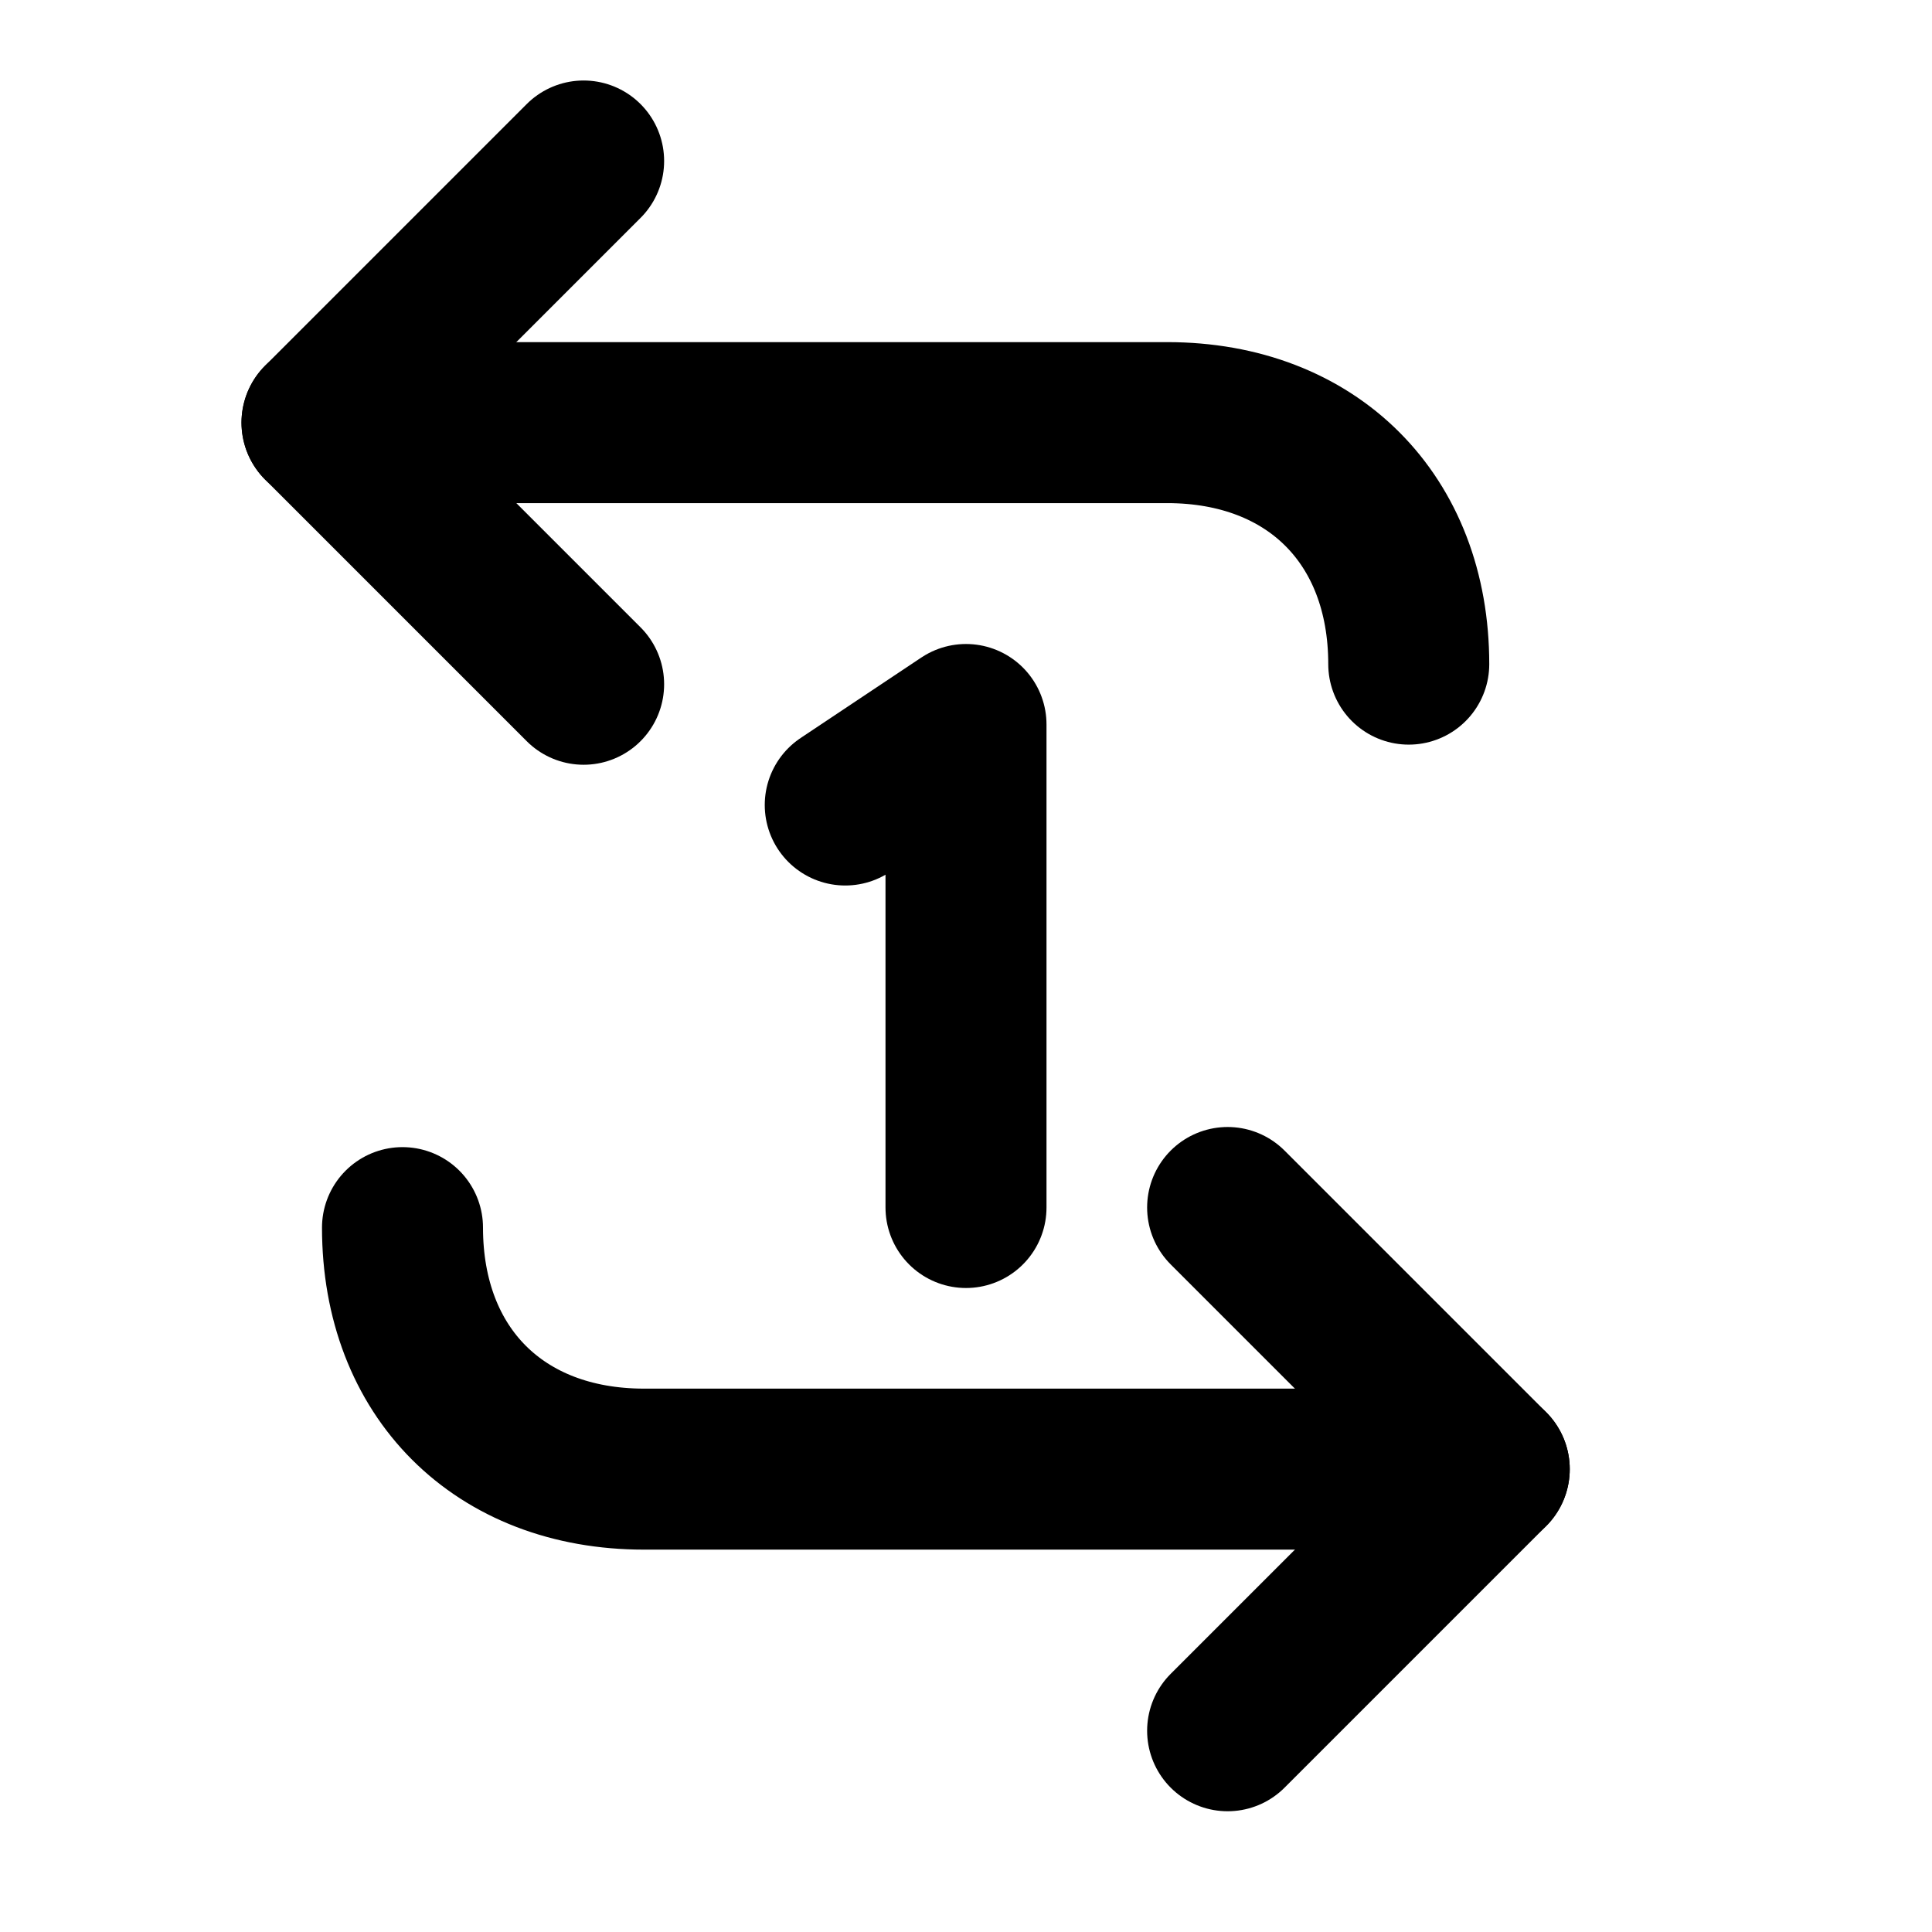
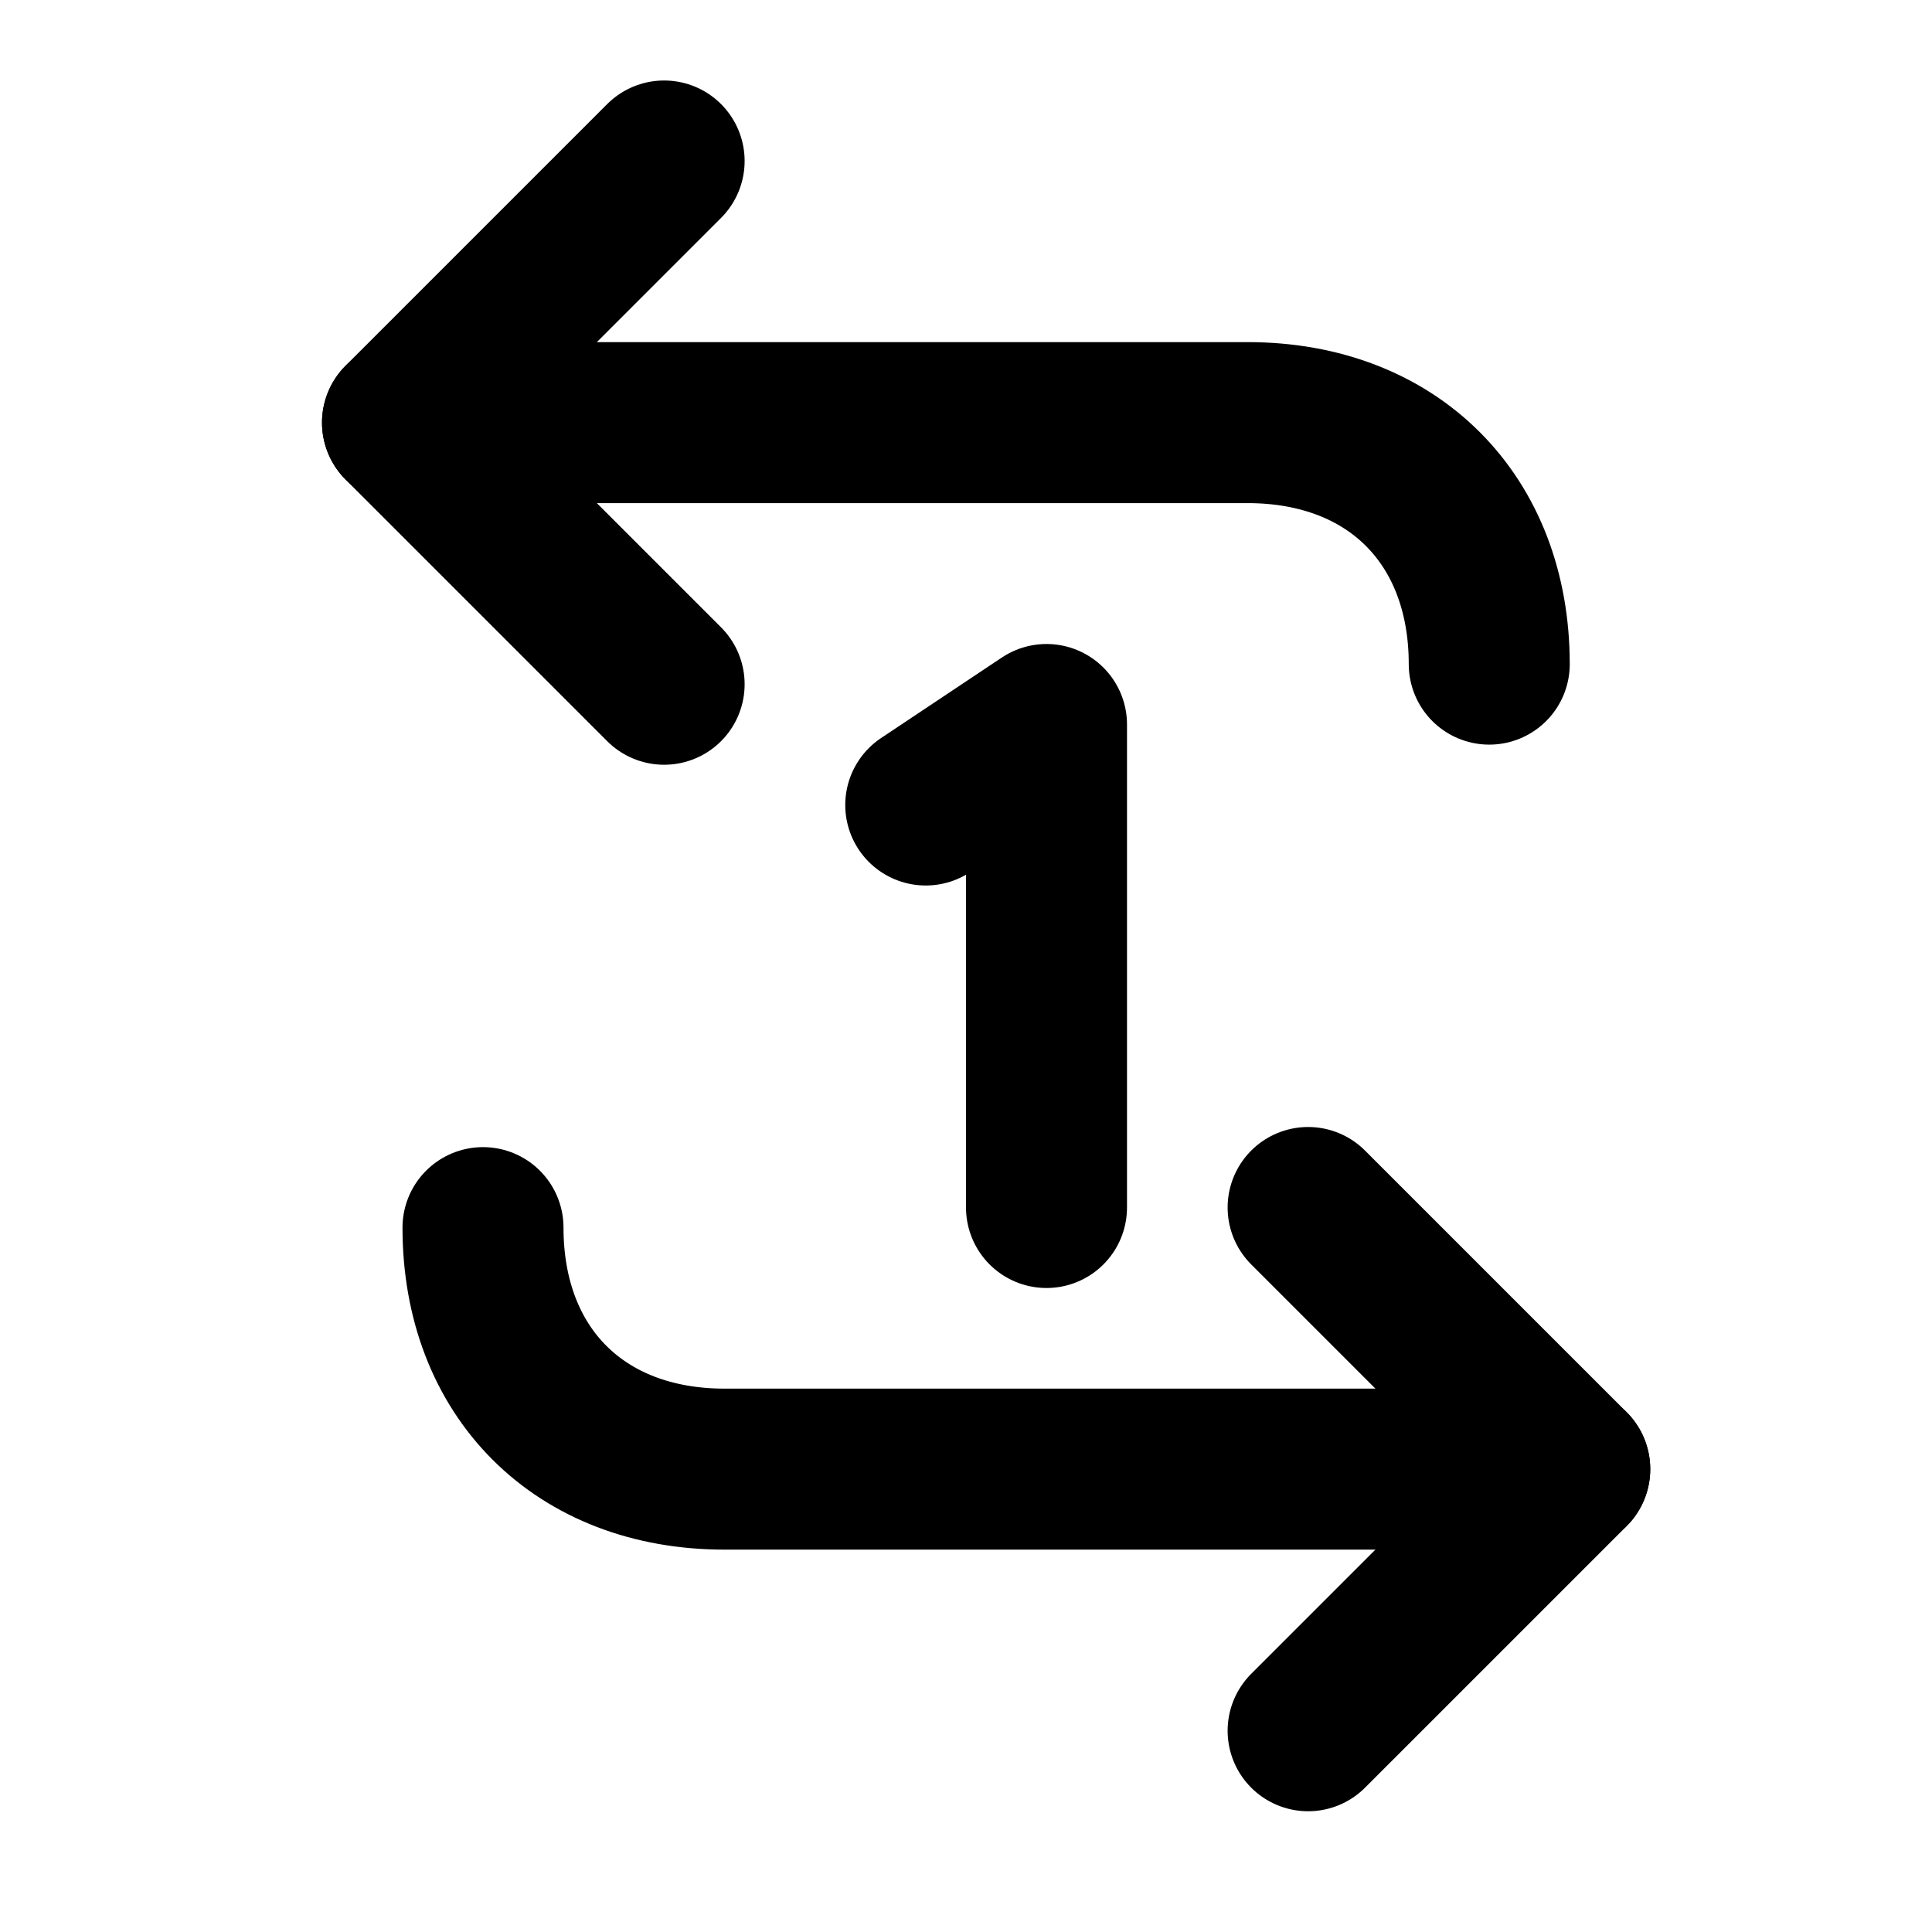
<svg xmlns="http://www.w3.org/2000/svg" width="24" height="24" viewBox="0 0 24 24" fill="none">
-   <path d="M4 5.25H14.5C16.3 5.25 17.5 6.45 17.5 8.25" stroke="currentColor" stroke-width="2" stroke-linecap="round" stroke-linejoin="round" />
-   <path d="M7.25 2L4 5.25L7.25 8.5" stroke="currentColor" stroke-width="2" stroke-linecap="round" stroke-linejoin="round" />
-   <path d="M18.5 18.25H8C6.2 18.25 5 17.05 5 15.25" stroke="currentColor" stroke-width="2" stroke-linecap="round" stroke-linejoin="round" />
-   <path d="M15.25 21.5L18.5 18.25L15.25 15" stroke="currentColor" stroke-width="2" stroke-linecap="round" stroke-linejoin="round" />
-   <path d="M10.5 10L12 9V15" stroke="currentColor" stroke-width="2" stroke-linecap="round" stroke-linejoin="round" />
+   <path d="M5 5.25H15.5C17.3 5.25 18.5 6.45 18.5 8.25" stroke="black" stroke-width="2" stroke-linecap="round" stroke-linejoin="round" />
+   <path d="M8.25 2L5 5.25L8.25 8.5" stroke="black" stroke-width="2" stroke-linecap="round" stroke-linejoin="round" />
+   <path d="M19.5 18.25H9C7.2 18.25 6 17.05 6 15.25" stroke="black" stroke-width="2" stroke-linecap="round" stroke-linejoin="round" />
+   <path d="M16.25 21.5L19.5 18.25L16.25 15" stroke="black" stroke-width="2" stroke-linecap="round" stroke-linejoin="round" />
+   <path d="M11.5 10L13 9V15" stroke="black" stroke-width="2" stroke-linecap="round" stroke-linejoin="round" />
</svg>
